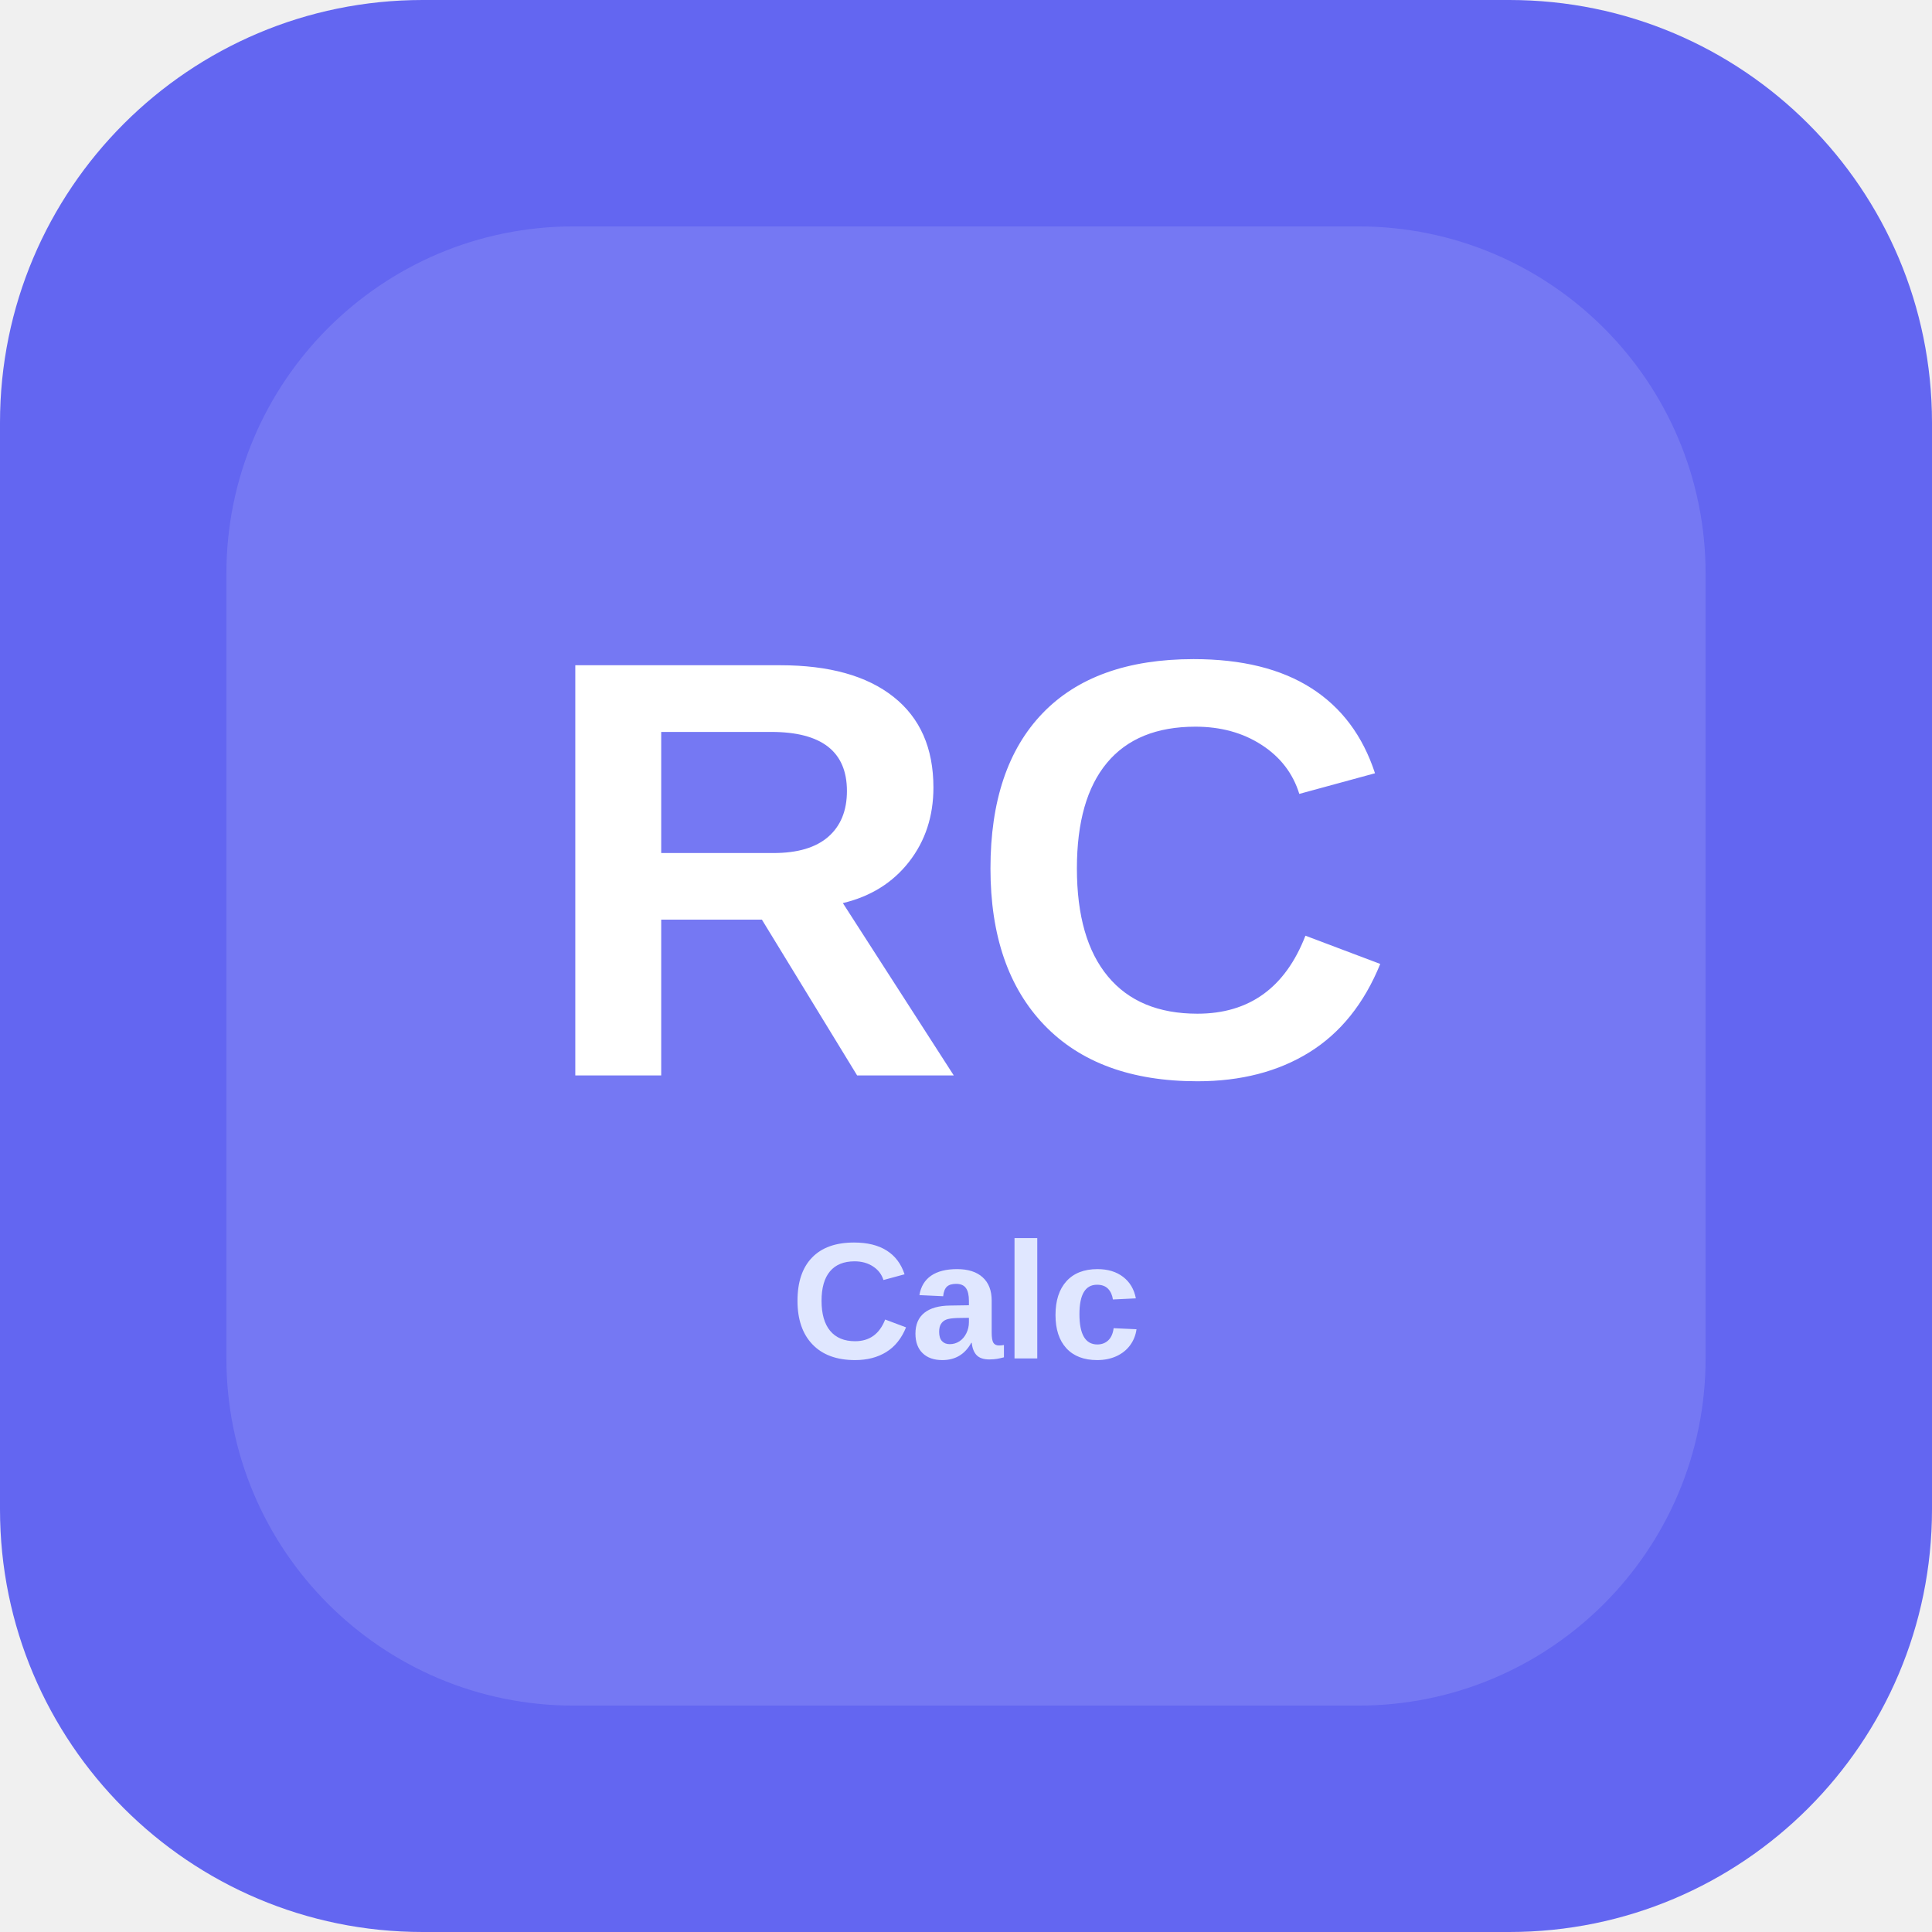
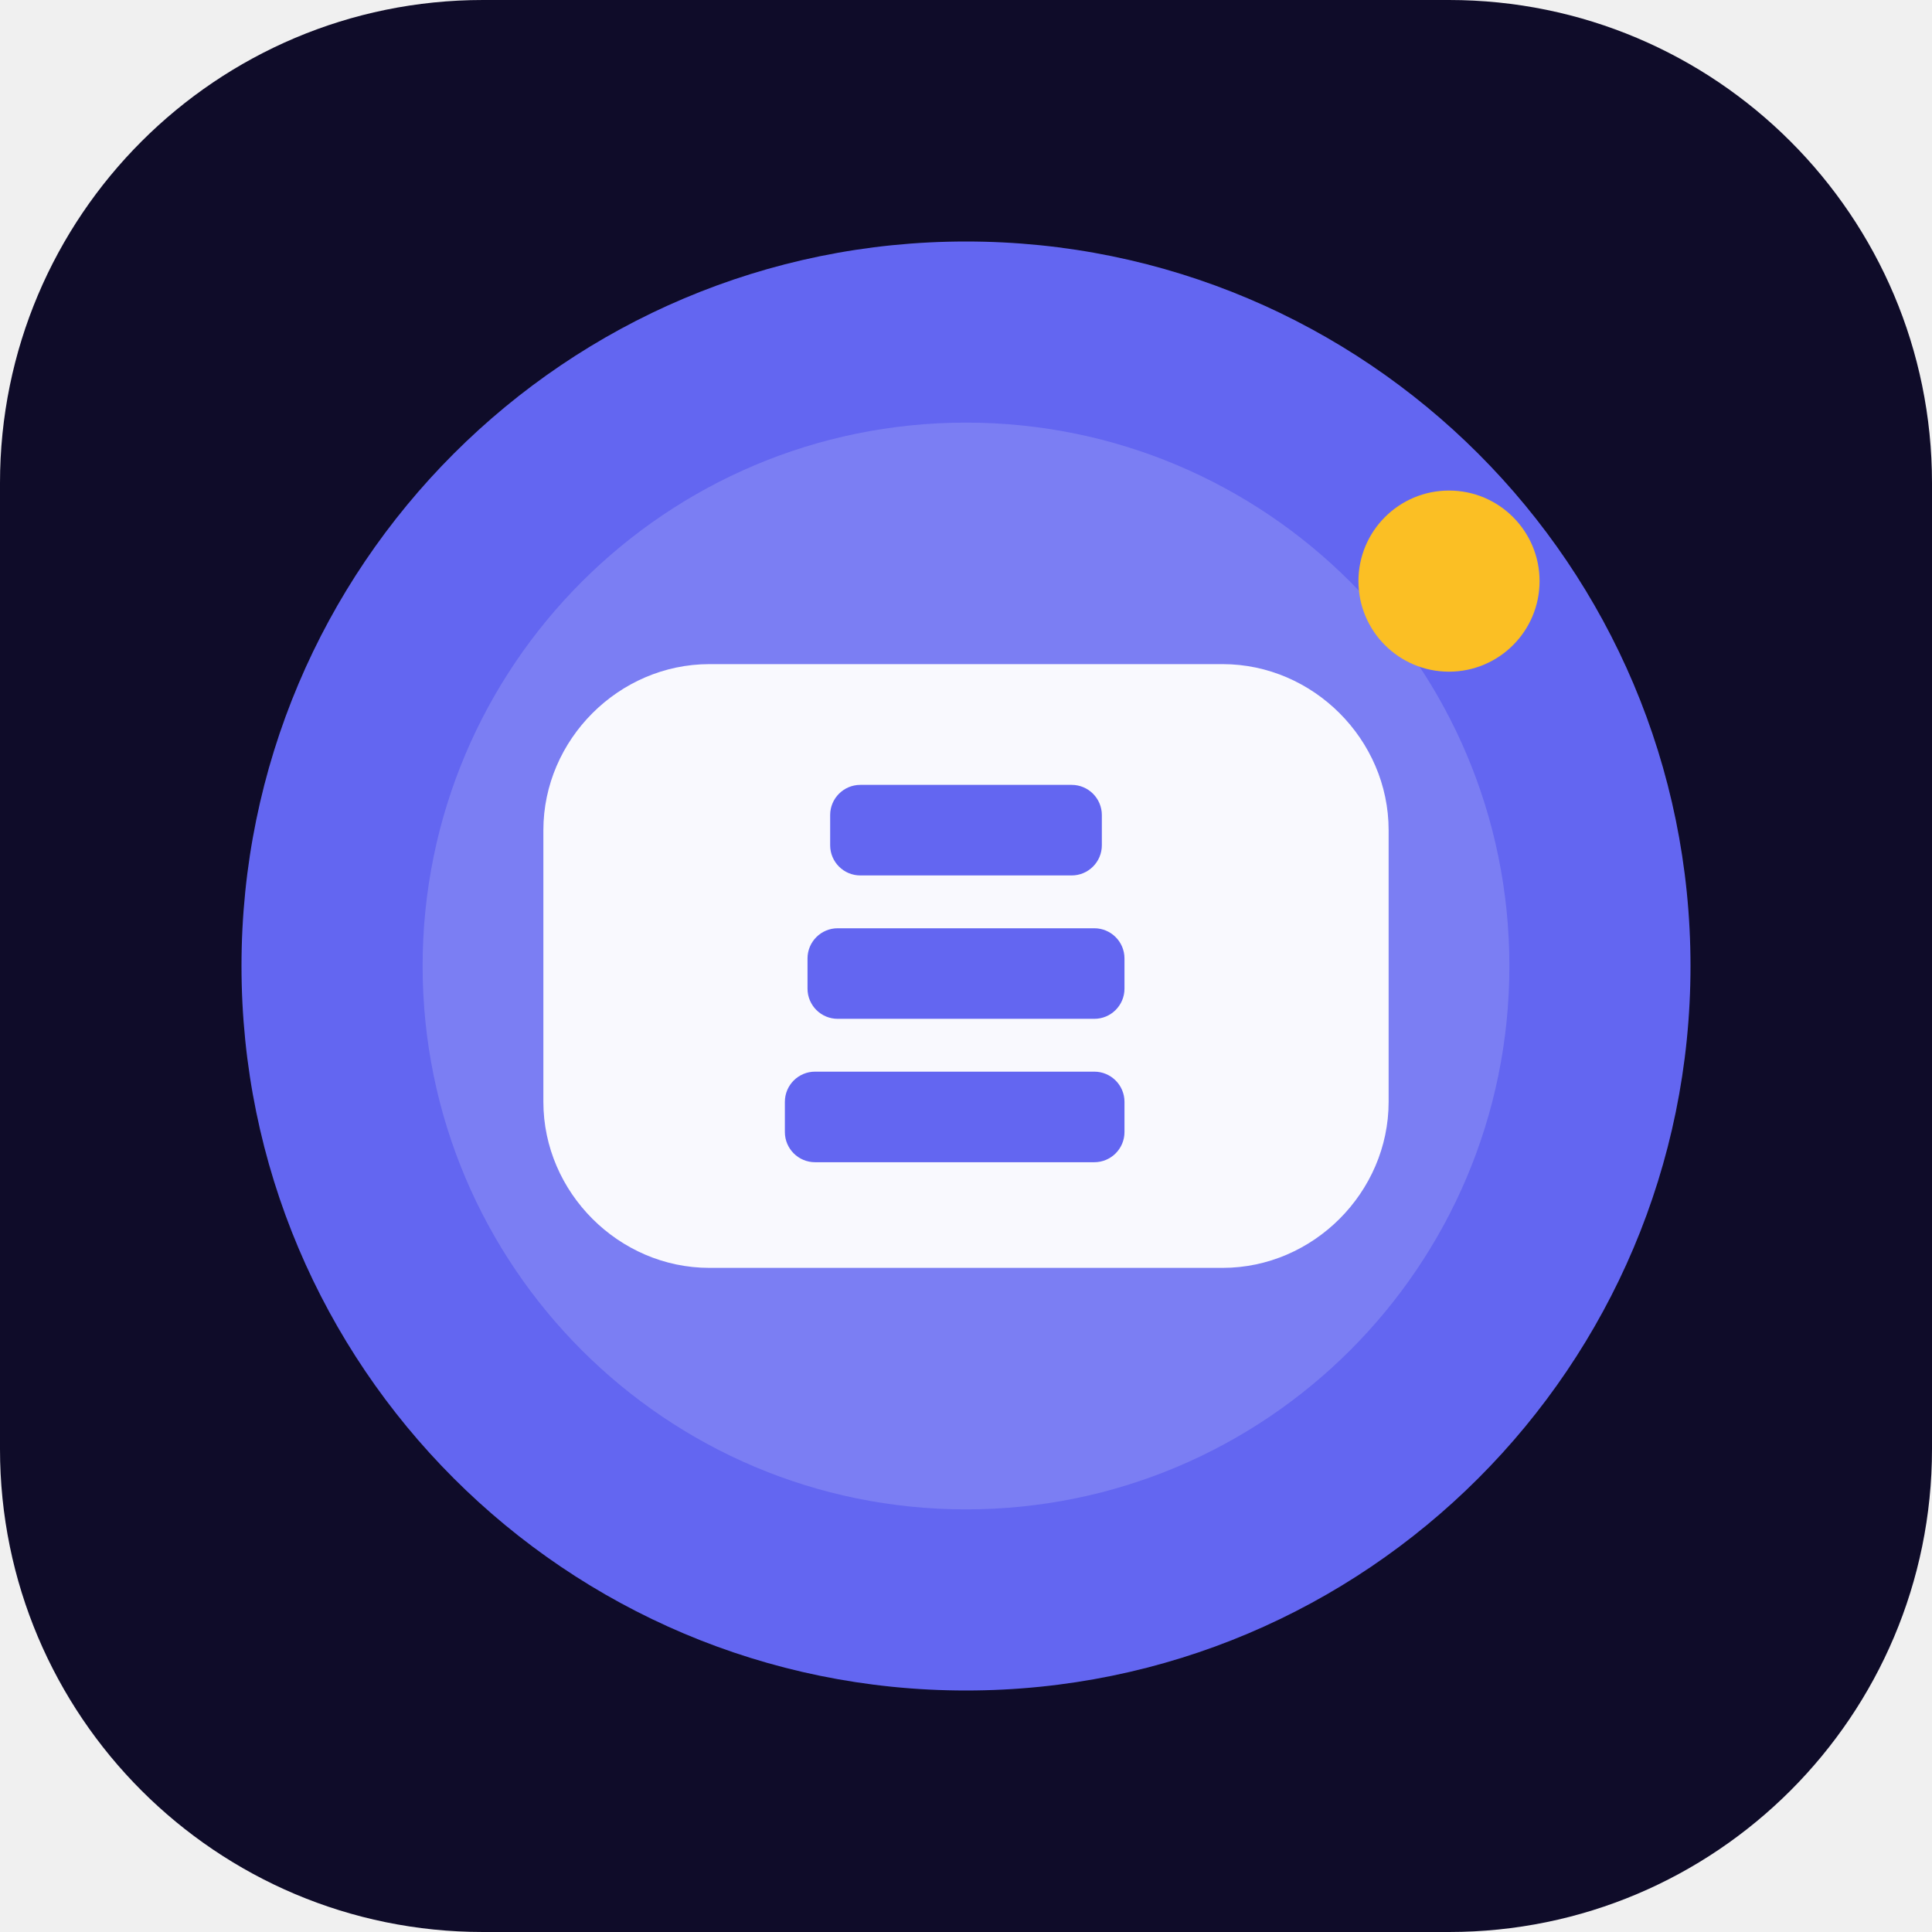
<svg xmlns="http://www.w3.org/2000/svg" width="512" height="512" viewBox="0 0 512 512">
-   <rect width="512" height="512" rx="112" fill="#6366f1" />
-   <rect x="60" y="60" width="392" height="392" rx="92" fill="#ffffff" opacity="0.12" />
-   <text x="256" y="285" text-anchor="middle" font-family="Segoe UI, Arial, sans-serif" font-size="158" font-weight="700" fill="#ffffff">RC</text>
-   <text x="256" y="360" text-anchor="middle" font-family="Segoe UI, Arial, sans-serif" font-size="44" font-weight="600" fill="#e0e7ff">Calc</text>
+   <rect width="512" height="512" rx="128" fill="#0f0c29" />
+   <circle cx="256" cy="256" r="192" fill="#6366f1" />
+   <circle cx="256" cy="256" r="144" fill="#ffffff" opacity="0.16" />
+   <path d="M188 176h136c24 0 44 20 44 44v72c0 24-20 44-44 44H188c-24 0-44-20-44-44v-72c0-24 20-44 44-44z" fill="#ffffff" opacity="0.95" />
+   <rect x="220" y="208" width="72" height="24" rx="8" fill="#6366f1" />
+   <rect x="214" y="246" width="84" height="24" rx="8" fill="#6366f1" />
+   <rect x="208" y="284" width="90" height="24" rx="8" fill="#6366f1" />
+   <circle cx="384" cy="154" r="24" fill="#fbbf24" />
</svg>
